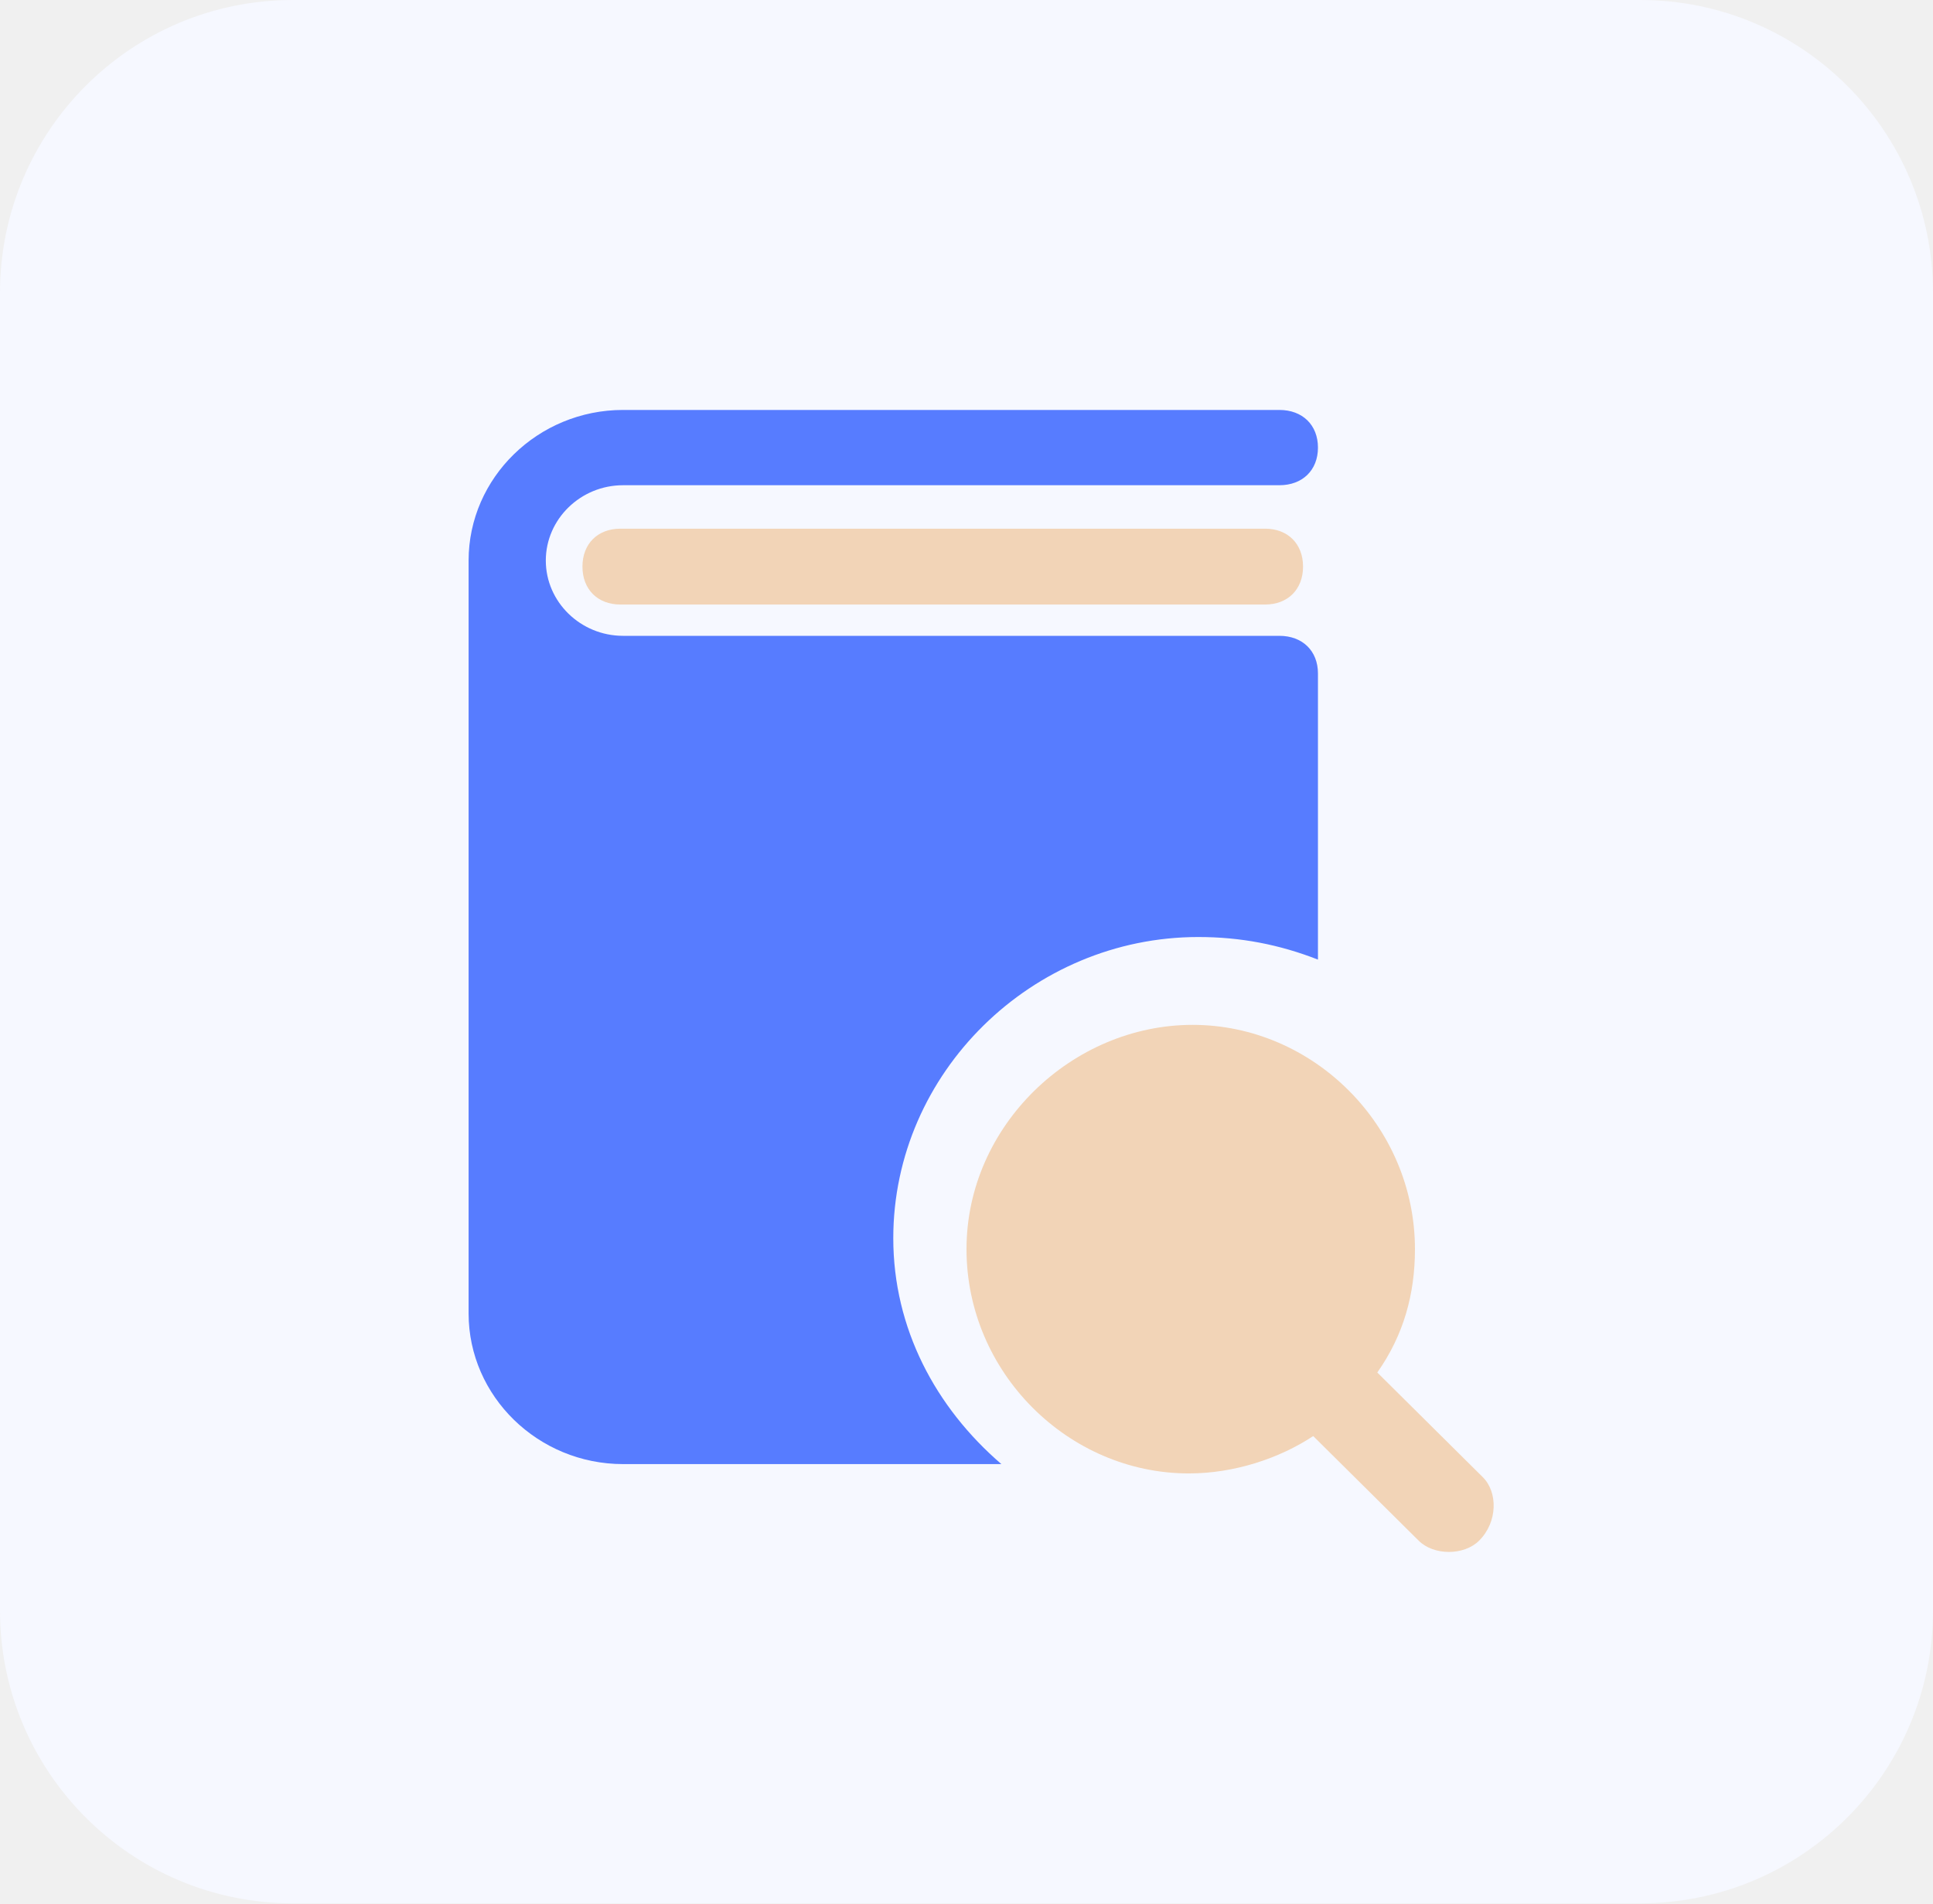
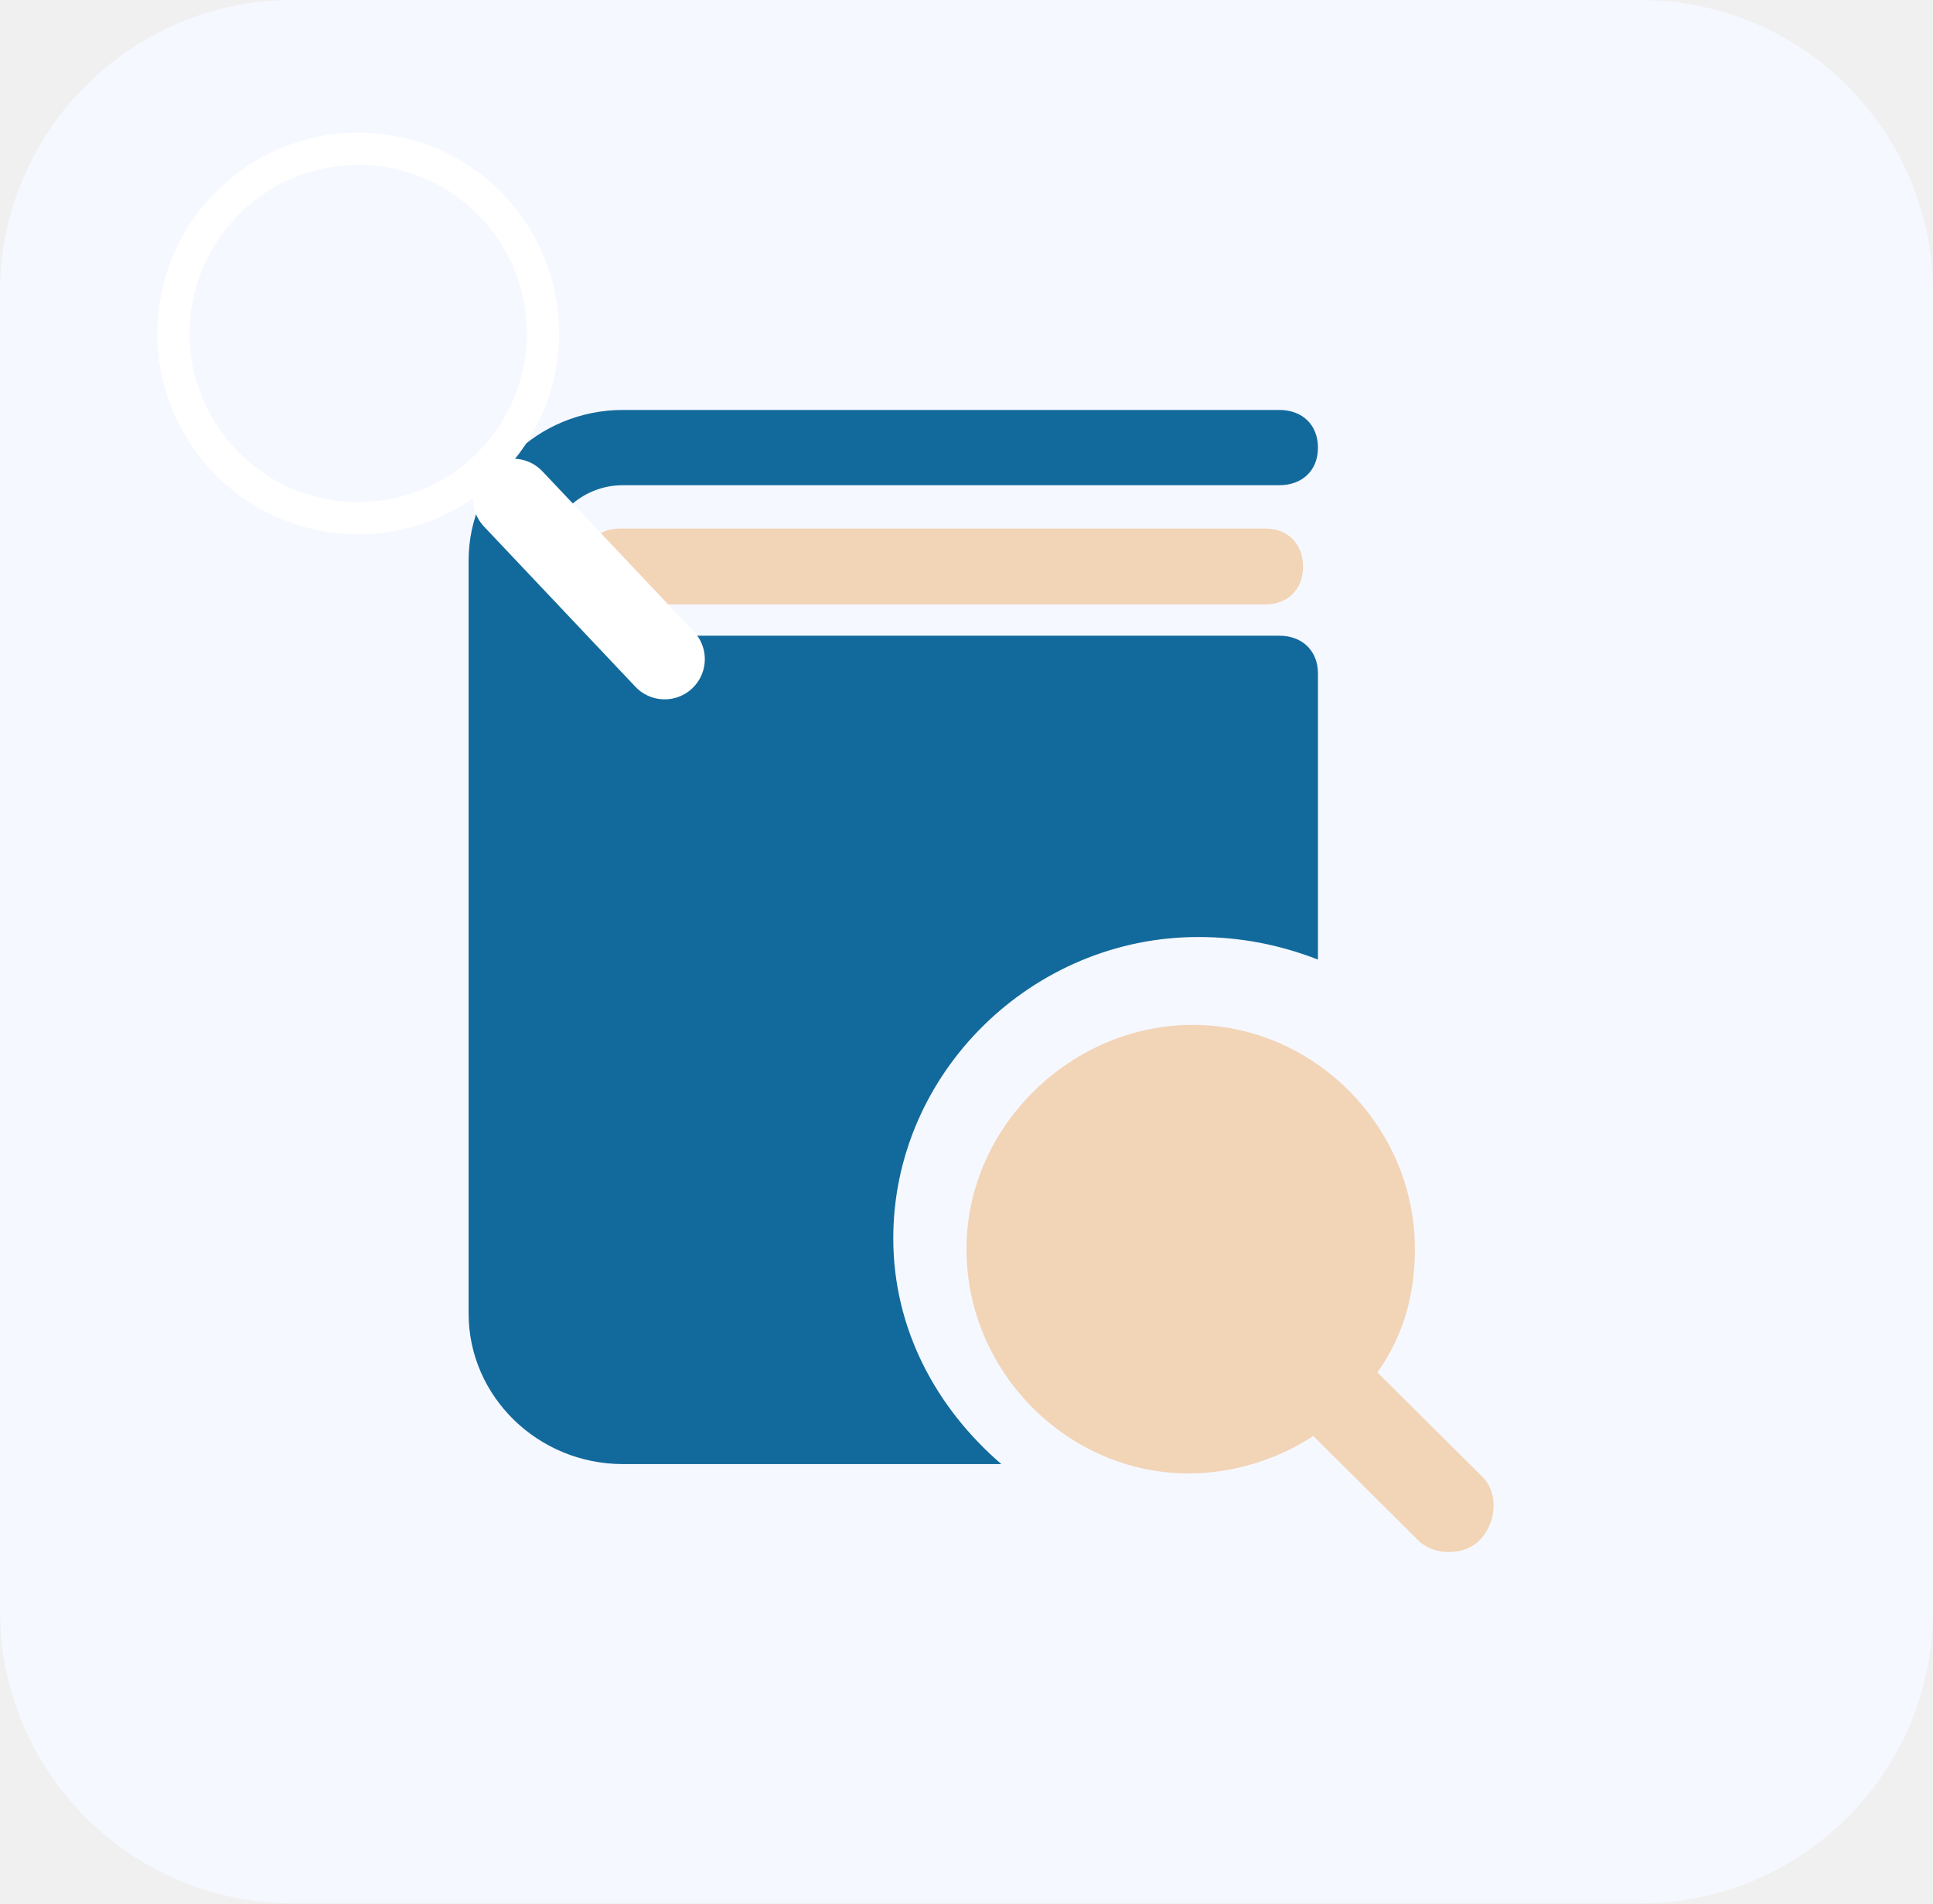
- <svg xmlns="http://www.w3.org/2000/svg" width="66" height="65" viewBox="0 0 66 65" fill="none">
-   <rect width="66" height="65" rx="10" fill="#F6F8FF" />
-   <path d="M43.196 20.645H21.182C20.405 20.645 19.887 20.127 19.887 19.35C19.887 18.573 20.405 18.055 21.182 18.055H43.196C43.973 18.055 44.491 18.573 44.491 19.35C44.491 20.127 43.973 20.645 43.196 20.645Z" fill="#F2D4B7" />
-   <path d="M50.629 50.447L47.026 46.872C47.926 45.596 48.312 44.191 48.312 42.66C48.312 38.447 44.838 35 40.721 35C36.603 35 33 38.447 33 42.66C33 46.872 36.474 50.319 40.592 50.319C42.136 50.319 43.68 49.809 44.838 49.043L48.441 52.617C48.956 53.128 49.985 53.128 50.5 52.617C51.143 51.979 51.143 50.957 50.629 50.447Z" fill="#F2D4B7" />
-   <path d="M30.5 42.286C30.5 36.629 35.245 32 40.914 32C42.364 32 43.682 32.257 45 32.771V23C45 22.229 44.473 21.714 43.682 21.714H23.909H21.273C19.823 21.714 18.636 20.557 18.636 19.143C18.636 17.729 19.823 16.571 21.273 16.571H43.682C44.473 16.571 45 16.057 45 15.286C45 14.514 44.473 14 43.682 14H21.273C18.373 14 16 16.314 16 19.143V44.857C16 47.686 18.373 50 21.273 50H23.909H34.191C31.95 48.071 30.5 45.371 30.5 42.286Z" fill="#577CFF" />
+ <svg xmlns="http://www.w3.org/2000/svg" xmlns:xlink="http://www.w3.org/1999/xlink" width="66" height="65">
+   <g class="layer">
+     <rect fill="#F6F8FF" height="65" id="svg_1" rx="10" width="66" />
+     <path d="m43.2,20.64l-22.02,0c-0.78,0 -1.29,-0.51 -1.29,-1.29c0,-0.78 0.51,-1.3 1.29,-1.3l22.02,0c0.77,0 1.29,0.52 1.29,1.3c0,0.78 -0.52,1.29 -1.29,1.29z" fill="#F2D4B7" id="svg_2" />
+     <path d="m50.63,50.45l-3.6,-3.58c0.9,-1.27 1.28,-2.68 1.28,-4.21c0,-4.21 -3.47,-7.66 -7.59,-7.66c-4.12,0 -7.72,3.45 -7.72,7.66c0,4.21 3.47,7.66 7.59,7.66c1.55,0 3.09,-0.51 4.25,-1.28l3.6,3.58c0.52,0.51 1.55,0.51 2.06,0c0.64,-0.64 0.64,-1.66 0.13,-2.17z" fill="#F2D4B7" id="svg_3" />
+     <path d="m30.5,42.29c0,-5.66 4.75,-10.29 10.41,-10.29c1.45,0 2.77,0.26 4.09,0.77l0,-9.77c0,-0.77 -0.53,-1.29 -1.32,-1.29l-19.77,0l-2.64,0c-1.45,0 -2.63,-1.15 -2.63,-2.57c0,-1.41 1.18,-2.57 2.63,-2.57l22.41,0c0.79,0 1.32,-0.51 1.32,-1.28c0,-0.78 -0.53,-1.29 -1.32,-1.29l-22.41,0c-2.9,0 -5.27,2.31 -5.27,5.14l0,25.72c0,2.83 2.37,5.14 5.27,5.14l2.64,0l10.28,0c-2.24,-1.93 -3.69,-4.63 -3.69,-7.71z" fill="#126a9c" id="svg_4" />
+     <use id="svg_8" transform="scale(0.424504 0.424504)" xlink:href="#svg_7" />
+   </g>
+   <defs>
+     <symbol id="svg_7" viewBox="0 0 51.04 49.47">
+       <defs>
+         <style>.cls-1,.cls-2,.cls-3{fill:none;}.cls-2,.cls-3{stroke:#fff;stroke-miterlimit:10;}.cls-2{stroke-linecap:round;stroke-width:5px;}.cls-3{stroke-width:2px;}</style>
+       </defs>
+       <g data-name="Calque 2" id="svg_5">
+         <g data-name="Calque 1" id="svg_6">
+           <polyline class="cls-1" points="6.8 0 51.04 0 51.04 49.47 0 49.47 0 0 6.8 0" />
+           <line class="cls-2" x1="31.92" x2="41.34" y1="30.64" y2="40.61" />
+           <path class="cls-3" d="m33.77,20.34a11.49,11.49 0 1 1 -11.48,-11.48a11.46,11.46 0 0 1 11.48,11.48z" />
+         </g>
+       </g>
+     </symbol>
+   </defs>
</svg>
